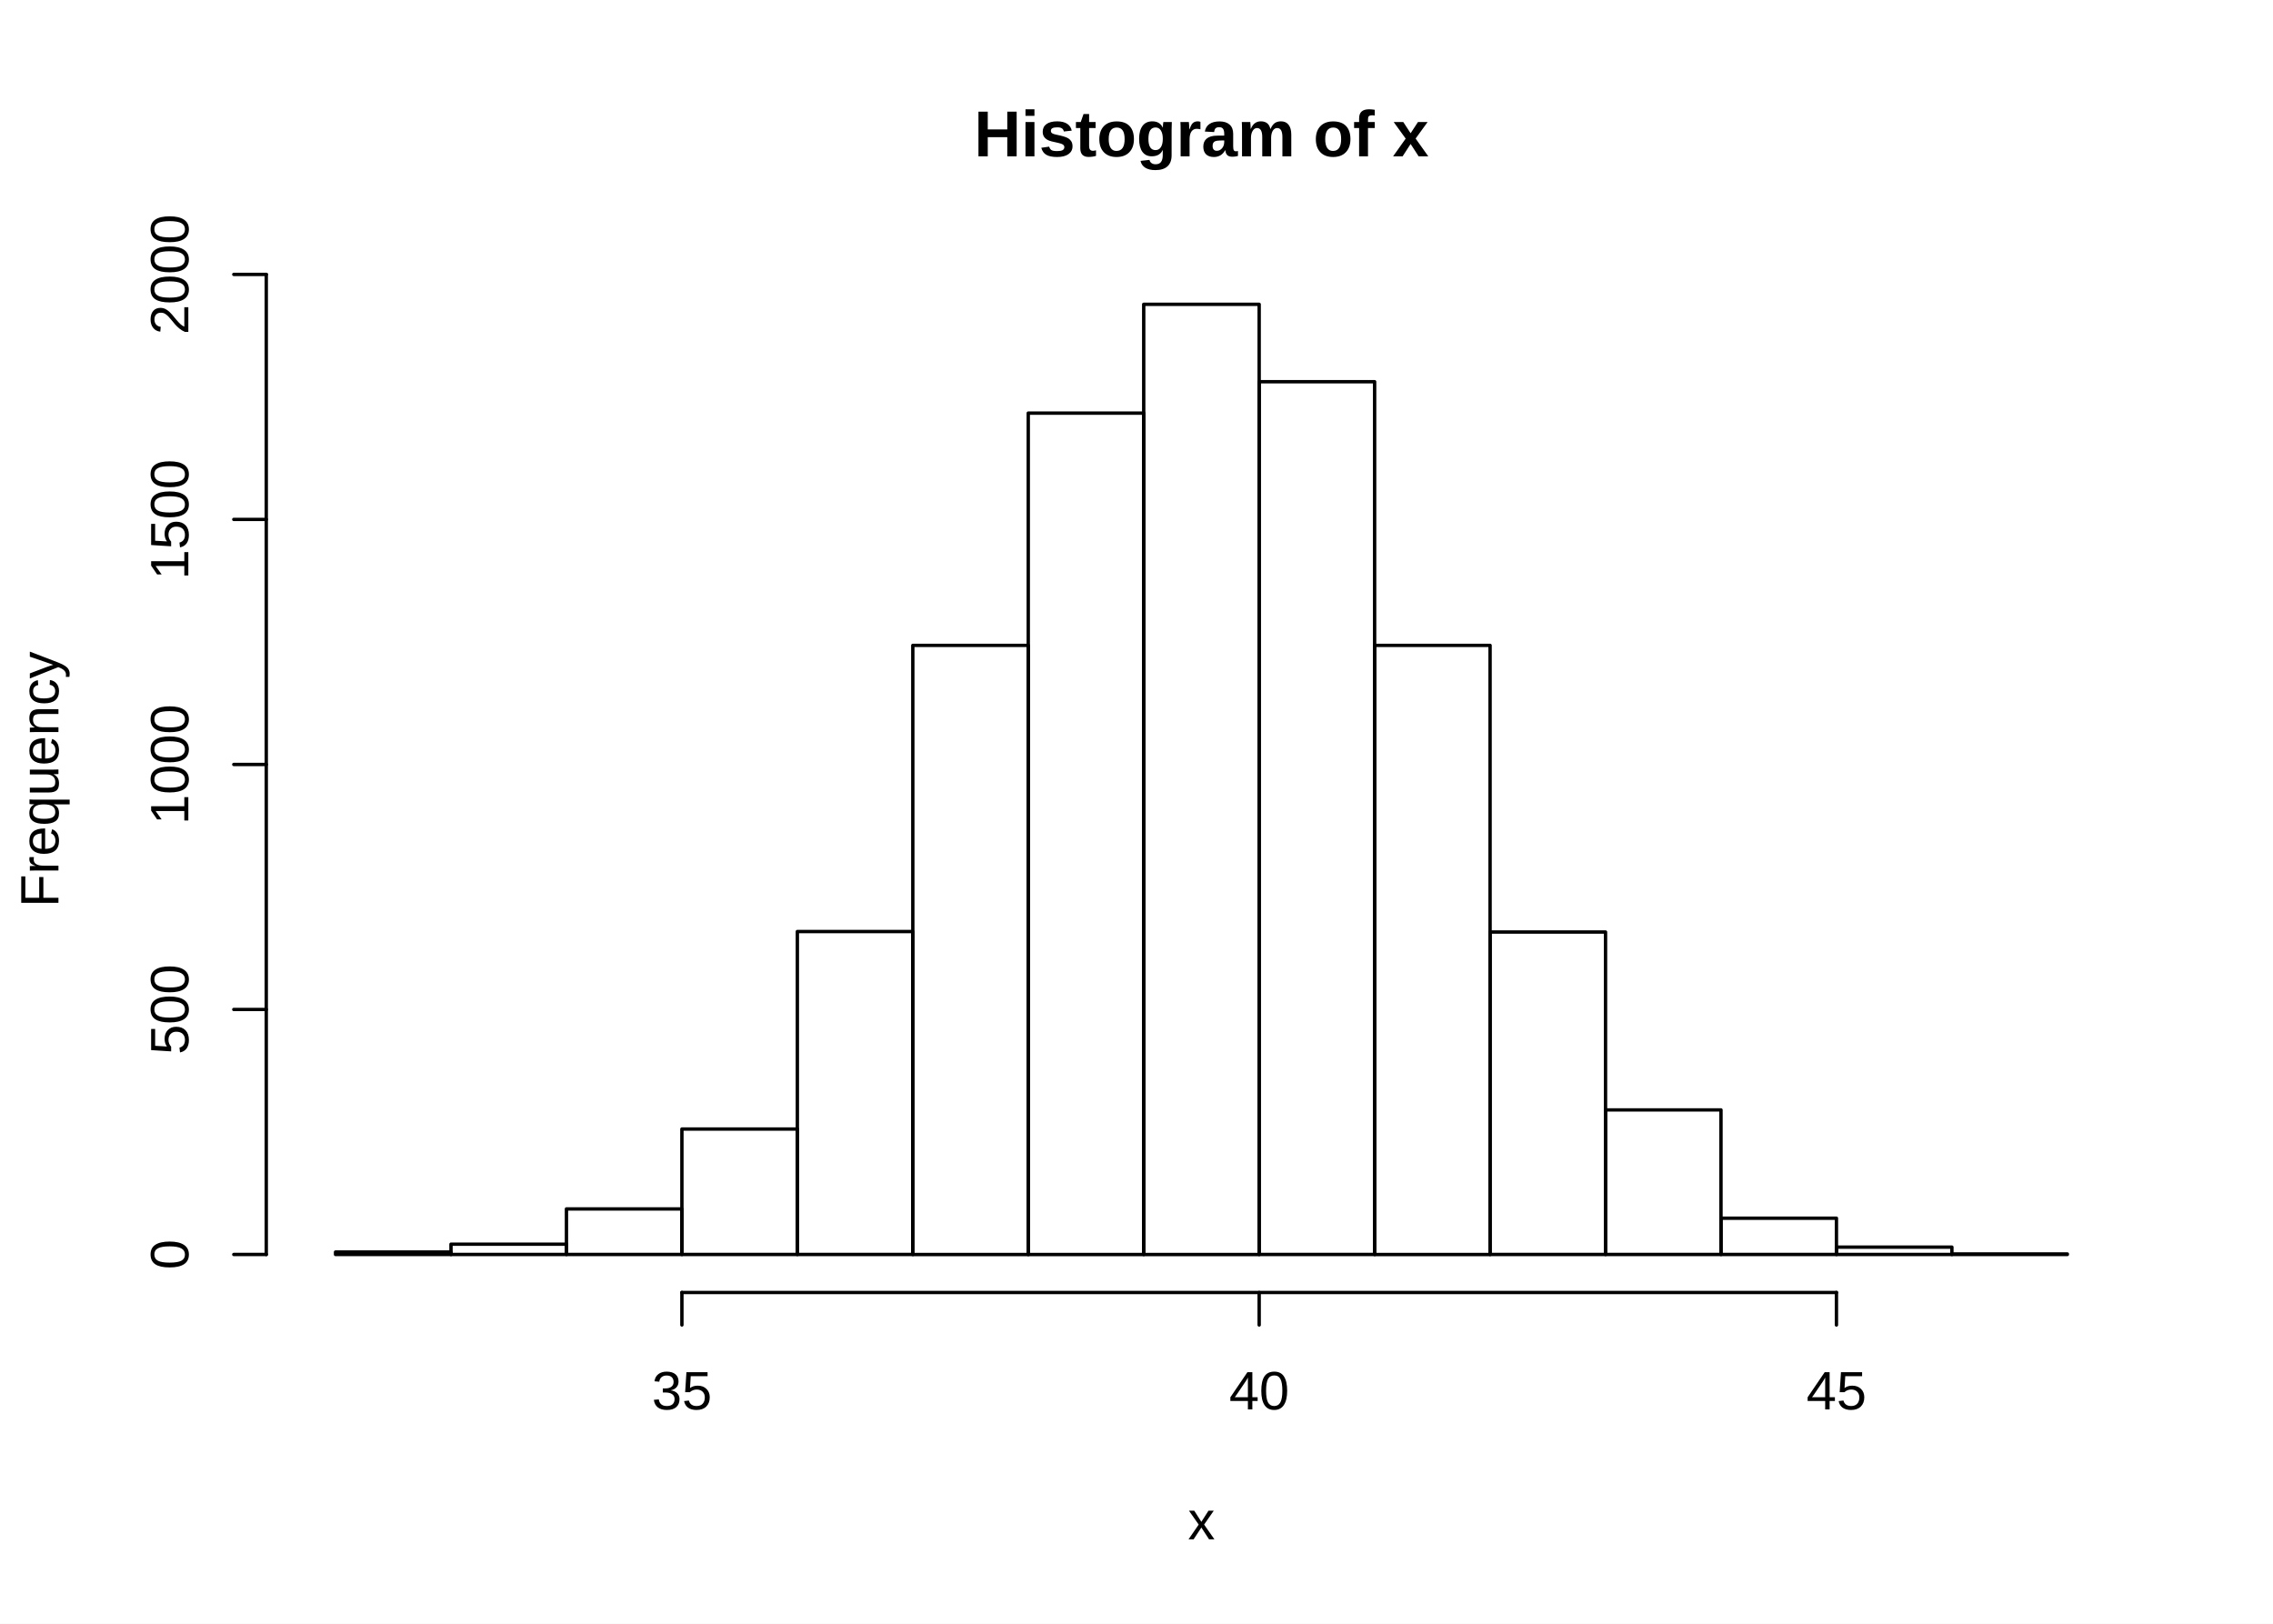
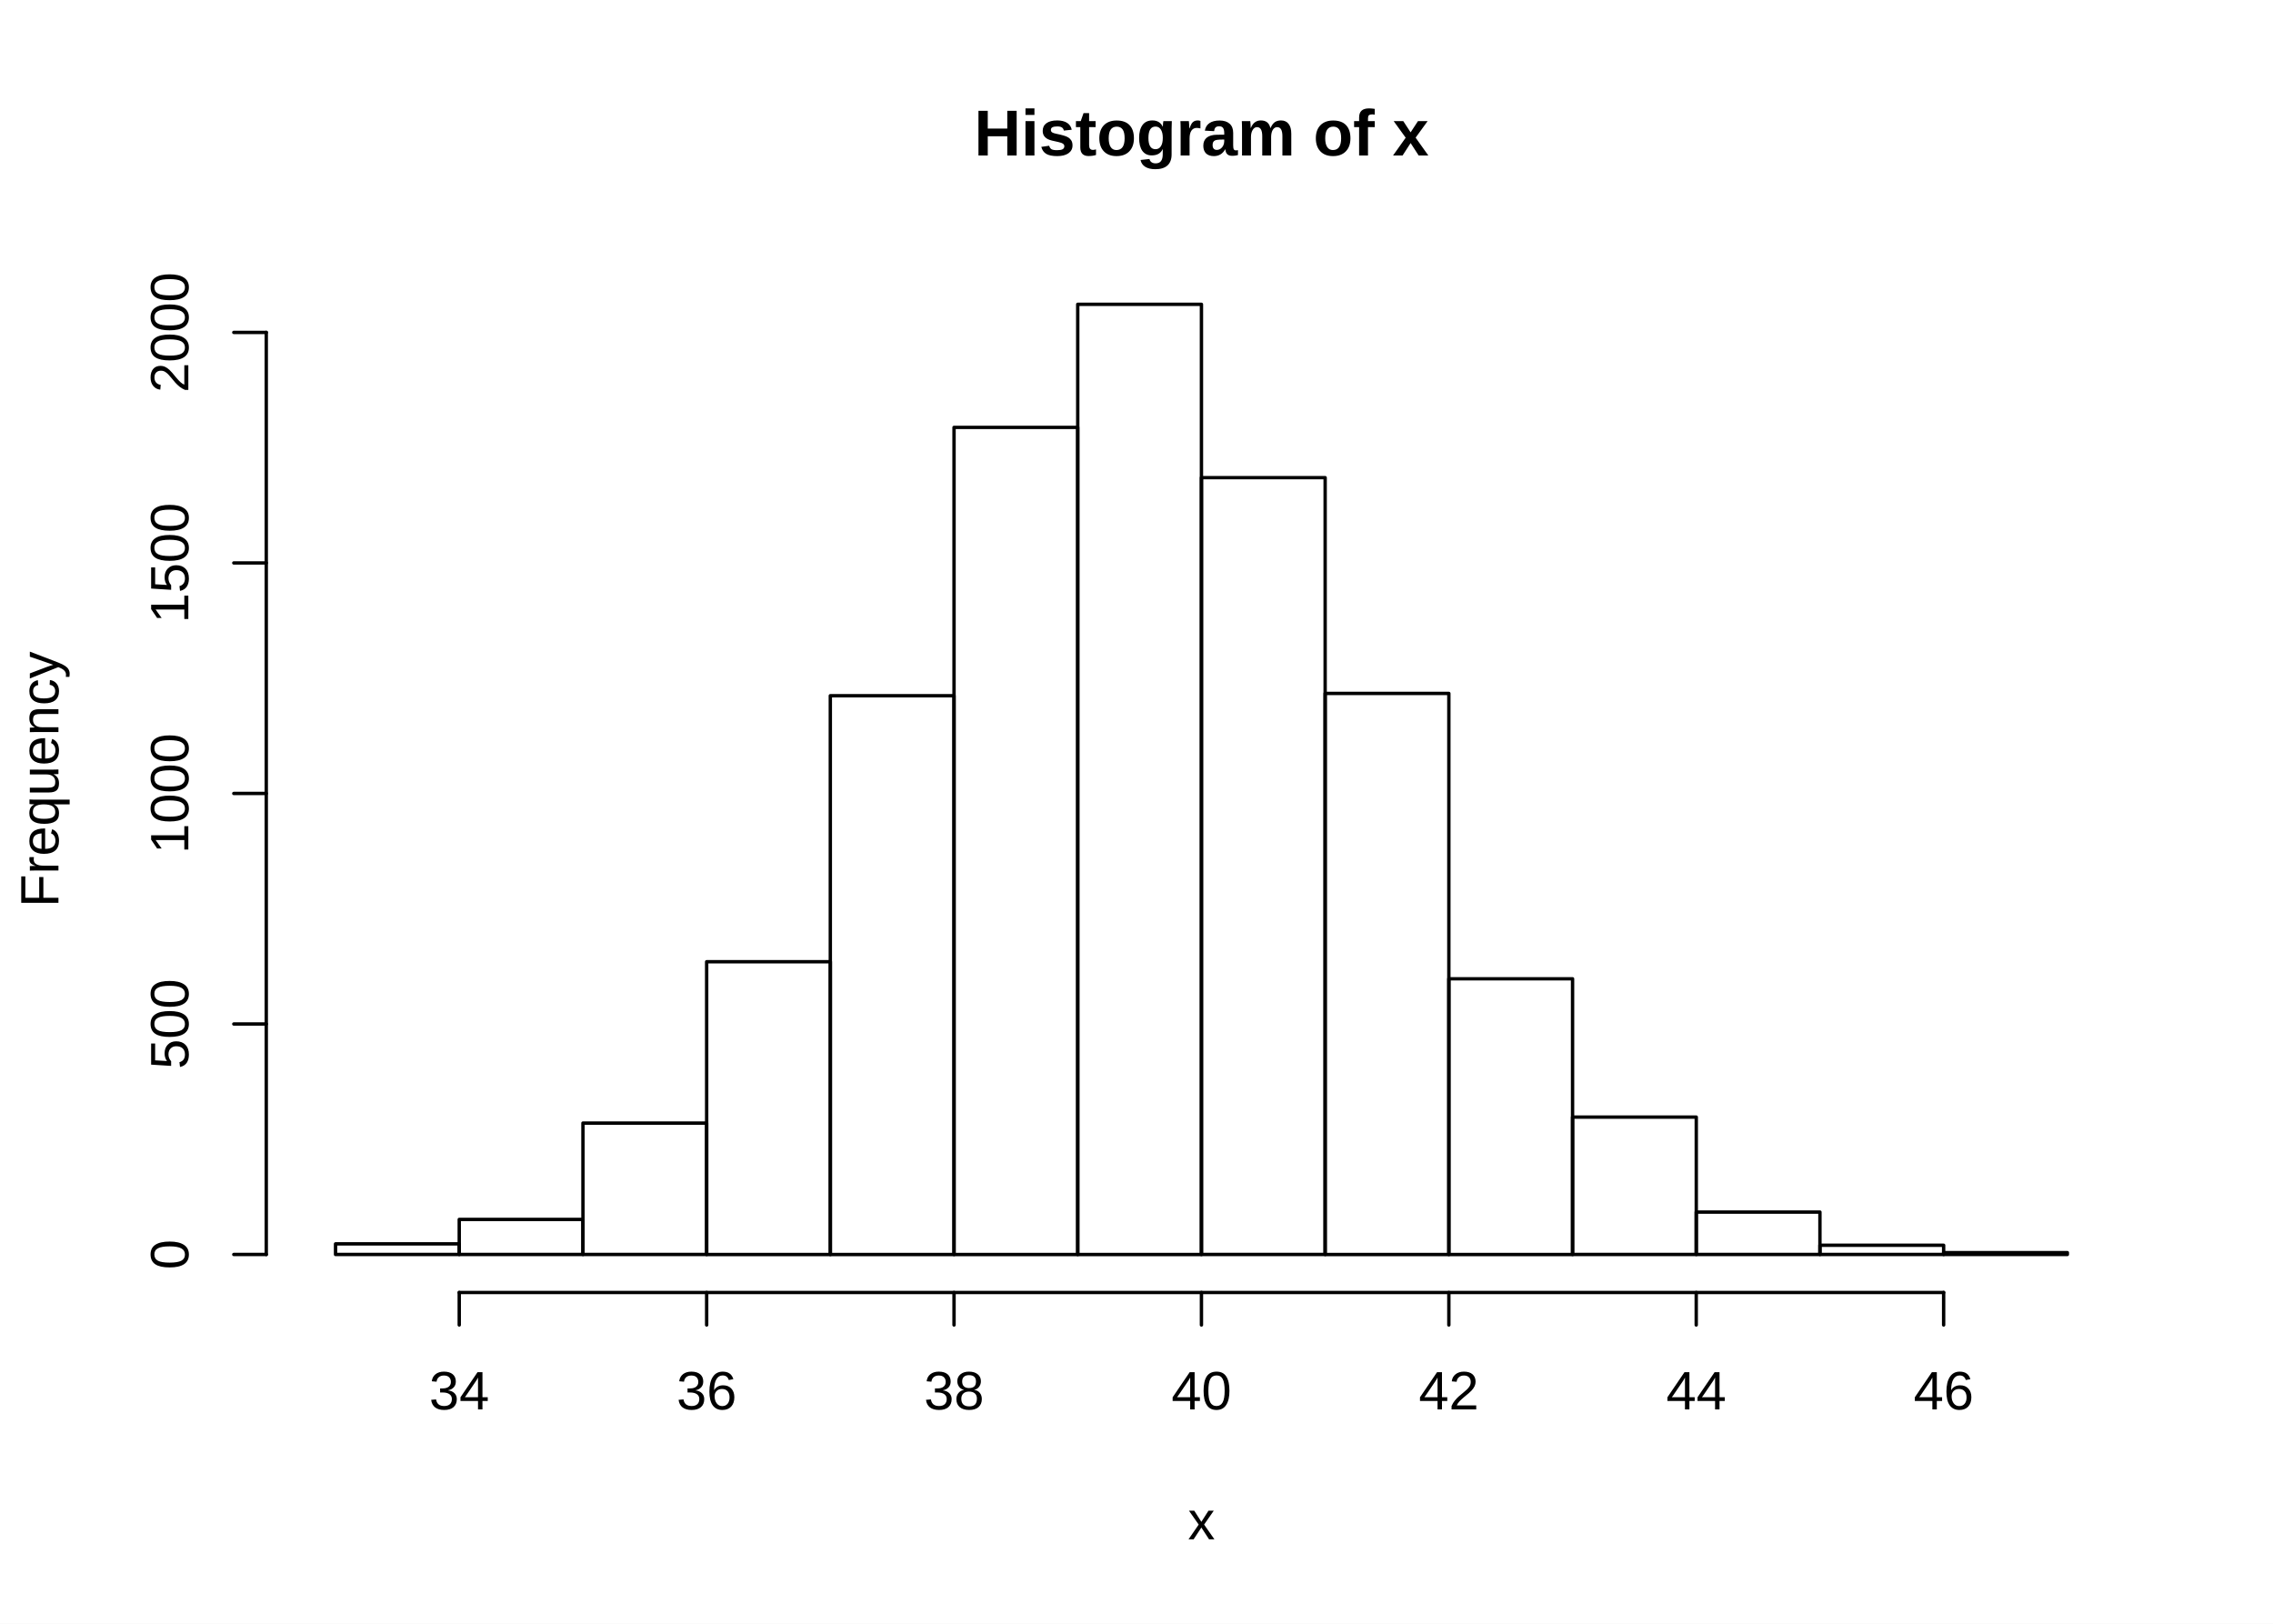
<svg xmlns="http://www.w3.org/2000/svg" viewBox="0 0 504.00 360.00">
  <defs>
    <style type="text/css">
    line, polyline, polygon, path, rect, circle {
      fill: none;
      stroke: #000000;
      stroke-linecap: round;
      stroke-linejoin: round;
      stroke-miterlimit: 10.00;
    }
  </style>
  </defs>
  <rect width="100%" height="100%" style="stroke: none; fill: #FFFFFF;" />
-   <text x="215.99" y="34.67" style="font-size: 14.40px; font-weight: bold; font-family: Arial;" textLength="100.81px" lengthAdjust="spacingAndGlyphs">Histogram of x</text>
-   <text x="263.40" y="341.28" style="font-size: 12.00px; font-family: Arial;" textLength="6.00px" lengthAdjust="spacingAndGlyphs">x</text>
-   <text transform="translate(12.96,201.15) rotate(-90)" style="font-size: 12.00px; font-family: Arial;" textLength="56.70px" lengthAdjust="spacingAndGlyphs">Frequency</text>
-   <line x1="151.20" y1="286.56" x2="407.20" y2="286.56" style="stroke-width: 0.75;" />
-   <line x1="151.20" y1="286.56" x2="151.20" y2="293.76" style="stroke-width: 0.75;" />
-   <line x1="279.20" y1="286.56" x2="279.20" y2="293.76" style="stroke-width: 0.75;" />
-   <line x1="407.20" y1="286.56" x2="407.20" y2="293.76" style="stroke-width: 0.75;" />
-   <text x="144.53" y="312.48" style="font-size: 12.00px; font-family: Arial;" textLength="13.35px" lengthAdjust="spacingAndGlyphs">35</text>
-   <text x="272.53" y="312.48" style="font-size: 12.00px; font-family: Arial;" textLength="13.35px" lengthAdjust="spacingAndGlyphs">40</text>
-   <text x="400.53" y="312.48" style="font-size: 12.00px; font-family: Arial;" textLength="13.35px" lengthAdjust="spacingAndGlyphs">45</text>
-   <line x1="59.04" y1="278.13" x2="59.04" y2="60.84" style="stroke-width: 0.75;" />
+   <text x="215.99" y="34.47" style="font-size: 14.40px; font-weight: bold; font-family: Liberation Sans;" textLength="100.81px" lengthAdjust="spacingAndGlyphs">Histogram of x</text>
+   <text x="263.40" y="341.28" style="font-size: 12.00px; font-family: Liberation Sans;" textLength="6.00px" lengthAdjust="spacingAndGlyphs">x</text>
+   <text transform="translate(12.96,201.15) rotate(-90)" style="font-size: 12.00px; font-family: Liberation Sans;" textLength="56.70px" lengthAdjust="spacingAndGlyphs">Frequency</text>
+   <line x1="101.83" y1="286.56" x2="430.97" y2="286.56" style="stroke-width: 0.75;" />
+   <line x1="101.83" y1="286.56" x2="101.83" y2="293.76" style="stroke-width: 0.75;" />
+   <line x1="156.69" y1="286.56" x2="156.69" y2="293.76" style="stroke-width: 0.75;" />
+   <line x1="211.54" y1="286.56" x2="211.54" y2="293.76" style="stroke-width: 0.75;" />
+   <line x1="266.40" y1="286.56" x2="266.40" y2="293.76" style="stroke-width: 0.75;" />
+   <line x1="321.26" y1="286.56" x2="321.26" y2="293.76" style="stroke-width: 0.75;" />
+   <line x1="376.11" y1="286.56" x2="376.11" y2="293.76" style="stroke-width: 0.75;" />
+   <line x1="430.97" y1="286.56" x2="430.97" y2="293.76" style="stroke-width: 0.75;" />
+   <text x="95.15" y="312.48" style="font-size: 12.00px; font-family: Liberation Sans;" textLength="13.35px" lengthAdjust="spacingAndGlyphs">34</text>
+   <text x="150.01" y="312.48" style="font-size: 12.00px; font-family: Liberation Sans;" textLength="13.35px" lengthAdjust="spacingAndGlyphs">36</text>
+   <text x="204.87" y="312.48" style="font-size: 12.00px; font-family: Liberation Sans;" textLength="13.35px" lengthAdjust="spacingAndGlyphs">38</text>
+   <text x="259.73" y="312.48" style="font-size: 12.00px; font-family: Liberation Sans;" textLength="13.35px" lengthAdjust="spacingAndGlyphs">40</text>
+   <text x="314.58" y="312.48" style="font-size: 12.00px; font-family: Liberation Sans;" textLength="13.35px" lengthAdjust="spacingAndGlyphs">42</text>
+   <text x="369.44" y="312.48" style="font-size: 12.00px; font-family: Liberation Sans;" textLength="13.35px" lengthAdjust="spacingAndGlyphs">44</text>
+   <text x="424.30" y="312.48" style="font-size: 12.00px; font-family: Liberation Sans;" textLength="13.35px" lengthAdjust="spacingAndGlyphs">46</text>
+   <line x1="59.04" y1="278.13" x2="59.04" y2="73.70" style="stroke-width: 0.75;" />
  <line x1="59.04" y1="278.13" x2="51.84" y2="278.13" style="stroke-width: 0.75;" />
-   <line x1="59.04" y1="223.81" x2="51.84" y2="223.81" style="stroke-width: 0.75;" />
-   <line x1="59.04" y1="169.49" x2="51.84" y2="169.49" style="stroke-width: 0.75;" />
-   <line x1="59.04" y1="115.16" x2="51.84" y2="115.16" style="stroke-width: 0.75;" />
-   <line x1="59.04" y1="60.84" x2="51.84" y2="60.84" style="stroke-width: 0.75;" />
-   <text transform="translate(41.76,281.47) rotate(-90)" style="font-size: 12.00px; font-family: Arial;" textLength="6.67px" lengthAdjust="spacingAndGlyphs">0</text>
-   <text transform="translate(41.76,233.82) rotate(-90)" style="font-size: 12.00px; font-family: Arial;" textLength="20.02px" lengthAdjust="spacingAndGlyphs">500</text>
-   <text transform="translate(41.76,182.83) rotate(-90)" style="font-size: 12.00px; font-family: Arial;" textLength="26.70px" lengthAdjust="spacingAndGlyphs">1000</text>
-   <text transform="translate(41.76,128.51) rotate(-90)" style="font-size: 12.00px; font-family: Arial;" textLength="26.70px" lengthAdjust="spacingAndGlyphs">1500</text>
-   <text transform="translate(41.76,74.19) rotate(-90)" style="font-size: 12.00px; font-family: Arial;" textLength="26.70px" lengthAdjust="spacingAndGlyphs">2000</text>
+   <line x1="59.04" y1="227.03" x2="51.84" y2="227.03" style="stroke-width: 0.75;" />
+   <line x1="59.04" y1="175.92" x2="51.84" y2="175.92" style="stroke-width: 0.75;" />
+   <line x1="59.04" y1="124.81" x2="51.84" y2="124.81" style="stroke-width: 0.75;" />
+   <line x1="59.04" y1="73.70" x2="51.84" y2="73.70" style="stroke-width: 0.75;" />
+   <text transform="translate(41.76,281.47) rotate(-90)" style="font-size: 12.00px; font-family: Liberation Sans;" textLength="6.67px" lengthAdjust="spacingAndGlyphs">0</text>
+   <text transform="translate(41.76,237.04) rotate(-90)" style="font-size: 12.00px; font-family: Liberation Sans;" textLength="20.02px" lengthAdjust="spacingAndGlyphs">500</text>
+   <text transform="translate(41.76,189.27) rotate(-90)" style="font-size: 12.00px; font-family: Liberation Sans;" textLength="26.70px" lengthAdjust="spacingAndGlyphs">1000</text>
+   <text transform="translate(41.76,138.16) rotate(-90)" style="font-size: 12.00px; font-family: Liberation Sans;" textLength="26.70px" lengthAdjust="spacingAndGlyphs">1500</text>
+   <text transform="translate(41.76,87.05) rotate(-90)" style="font-size: 12.00px; font-family: Liberation Sans;" textLength="26.70px" lengthAdjust="spacingAndGlyphs">2000</text>
  <defs>
    <clipPath id="cpNTkuMDR8NDczLjc2fDI4Ni41Nnw1OS4wNA==">
      <rect x="59.04" y="59.04" width="414.72" height="227.52" />
    </clipPath>
  </defs>
-   <rect x="74.40" y="277.59" width="25.60" height="0.54" style="stroke-width: 0.75;" clip-path="url(#cpNTkuMDR8NDczLjc2fDI4Ni41Nnw1OS4wNA==)" />
-   <rect x="100.00" y="275.85" width="25.60" height="2.28" style="stroke-width: 0.75;" clip-path="url(#cpNTkuMDR8NDczLjc2fDI4Ni41Nnw1OS4wNA==)" />
-   <rect x="125.60" y="268.03" width="25.60" height="10.10" style="stroke-width: 0.75;" clip-path="url(#cpNTkuMDR8NDczLjc2fDI4Ni41Nnw1OS4wNA==)" />
-   <rect x="151.20" y="250.32" width="25.60" height="27.81" style="stroke-width: 0.75;" clip-path="url(#cpNTkuMDR8NDczLjc2fDI4Ni41Nnw1OS4wNA==)" />
-   <rect x="176.80" y="206.53" width="25.60" height="71.60" style="stroke-width: 0.75;" clip-path="url(#cpNTkuMDR8NDczLjc2fDI4Ni41Nnw1OS4wNA==)" />
-   <rect x="202.40" y="143.09" width="25.60" height="135.05" style="stroke-width: 0.75;" clip-path="url(#cpNTkuMDR8NDczLjc2fDI4Ni41Nnw1OS4wNA==)" />
-   <rect x="228.00" y="91.59" width="25.60" height="186.55" style="stroke-width: 0.75;" clip-path="url(#cpNTkuMDR8NDczLjc2fDI4Ni41Nnw1OS4wNA==)" />
-   <rect x="253.60" y="67.47" width="25.60" height="210.67" style="stroke-width: 0.75;" clip-path="url(#cpNTkuMDR8NDczLjc2fDI4Ni41Nnw1OS4wNA==)" />
-   <rect x="279.20" y="84.63" width="25.60" height="193.50" style="stroke-width: 0.75;" clip-path="url(#cpNTkuMDR8NDczLjc2fDI4Ni41Nnw1OS4wNA==)" />
-   <rect x="304.80" y="143.09" width="25.60" height="135.05" style="stroke-width: 0.75;" clip-path="url(#cpNTkuMDR8NDczLjc2fDI4Ni41Nnw1OS4wNA==)" />
-   <rect x="330.40" y="206.64" width="25.60" height="71.49" style="stroke-width: 0.75;" clip-path="url(#cpNTkuMDR8NDczLjc2fDI4Ni41Nnw1OS4wNA==)" />
-   <rect x="356.00" y="246.08" width="25.60" height="32.05" style="stroke-width: 0.75;" clip-path="url(#cpNTkuMDR8NDczLjc2fDI4Ni41Nnw1OS4wNA==)" />
-   <rect x="381.60" y="270.09" width="25.60" height="8.04" style="stroke-width: 0.75;" clip-path="url(#cpNTkuMDR8NDczLjc2fDI4Ni41Nnw1OS4wNA==)" />
-   <rect x="407.20" y="276.50" width="25.60" height="1.63" style="stroke-width: 0.75;" clip-path="url(#cpNTkuMDR8NDczLjc2fDI4Ni41Nnw1OS4wNA==)" />
-   <rect x="432.80" y="278.02" width="25.60" height="0.11" style="stroke-width: 0.75;" clip-path="url(#cpNTkuMDR8NDczLjc2fDI4Ni41Nnw1OS4wNA==)" />
+   <rect x="74.40" y="275.78" width="27.43" height="2.35" style="stroke-width: 0.75;" clip-path="url(#cpNTkuMDR8NDczLjc2fDI4Ni41Nnw1OS4wNA==)" />
+   <rect x="101.83" y="270.36" width="27.43" height="7.77" style="stroke-width: 0.75;" clip-path="url(#cpNTkuMDR8NDczLjc2fDI4Ni41Nnw1OS4wNA==)" />
+   <rect x="129.26" y="249.00" width="27.43" height="29.13" style="stroke-width: 0.75;" clip-path="url(#cpNTkuMDR8NDczLjc2fDI4Ni41Nnw1OS4wNA==)" />
+   <rect x="156.69" y="213.23" width="27.43" height="64.91" style="stroke-width: 0.75;" clip-path="url(#cpNTkuMDR8NDczLjc2fDI4Ni41Nnw1OS4wNA==)" />
+   <rect x="184.11" y="154.25" width="27.43" height="123.89" style="stroke-width: 0.75;" clip-path="url(#cpNTkuMDR8NDczLjc2fDI4Ni41Nnw1OS4wNA==)" />
+   <rect x="211.54" y="94.76" width="27.43" height="183.38" style="stroke-width: 0.75;" clip-path="url(#cpNTkuMDR8NDczLjc2fDI4Ni41Nnw1OS4wNA==)" />
+   <rect x="238.97" y="67.47" width="27.43" height="210.67" style="stroke-width: 0.75;" clip-path="url(#cpNTkuMDR8NDczLjc2fDI4Ni41Nnw1OS4wNA==)" />
+   <rect x="266.40" y="105.90" width="27.43" height="172.23" style="stroke-width: 0.75;" clip-path="url(#cpNTkuMDR8NDczLjc2fDI4Ni41Nnw1OS4wNA==)" />
+   <rect x="293.83" y="153.74" width="27.43" height="124.40" style="stroke-width: 0.75;" clip-path="url(#cpNTkuMDR8NDczLjc2fDI4Ni41Nnw1OS4wNA==)" />
+   <rect x="321.26" y="217.01" width="27.43" height="61.13" style="stroke-width: 0.75;" clip-path="url(#cpNTkuMDR8NDczLjc2fDI4Ni41Nnw1OS4wNA==)" />
+   <rect x="348.69" y="247.67" width="27.43" height="30.46" style="stroke-width: 0.75;" clip-path="url(#cpNTkuMDR8NDczLjc2fDI4Ni41Nnw1OS4wNA==)" />
+   <rect x="376.11" y="268.73" width="27.43" height="9.40" style="stroke-width: 0.75;" clip-path="url(#cpNTkuMDR8NDczLjc2fDI4Ni41Nnw1OS4wNA==)" />
+   <rect x="403.54" y="276.09" width="27.43" height="2.04" style="stroke-width: 0.75;" clip-path="url(#cpNTkuMDR8NDczLjc2fDI4Ni41Nnw1OS4wNA==)" />
+   <rect x="430.97" y="277.72" width="27.43" height="0.41" style="stroke-width: 0.75;" clip-path="url(#cpNTkuMDR8NDczLjc2fDI4Ni41Nnw1OS4wNA==)" />
</svg>
